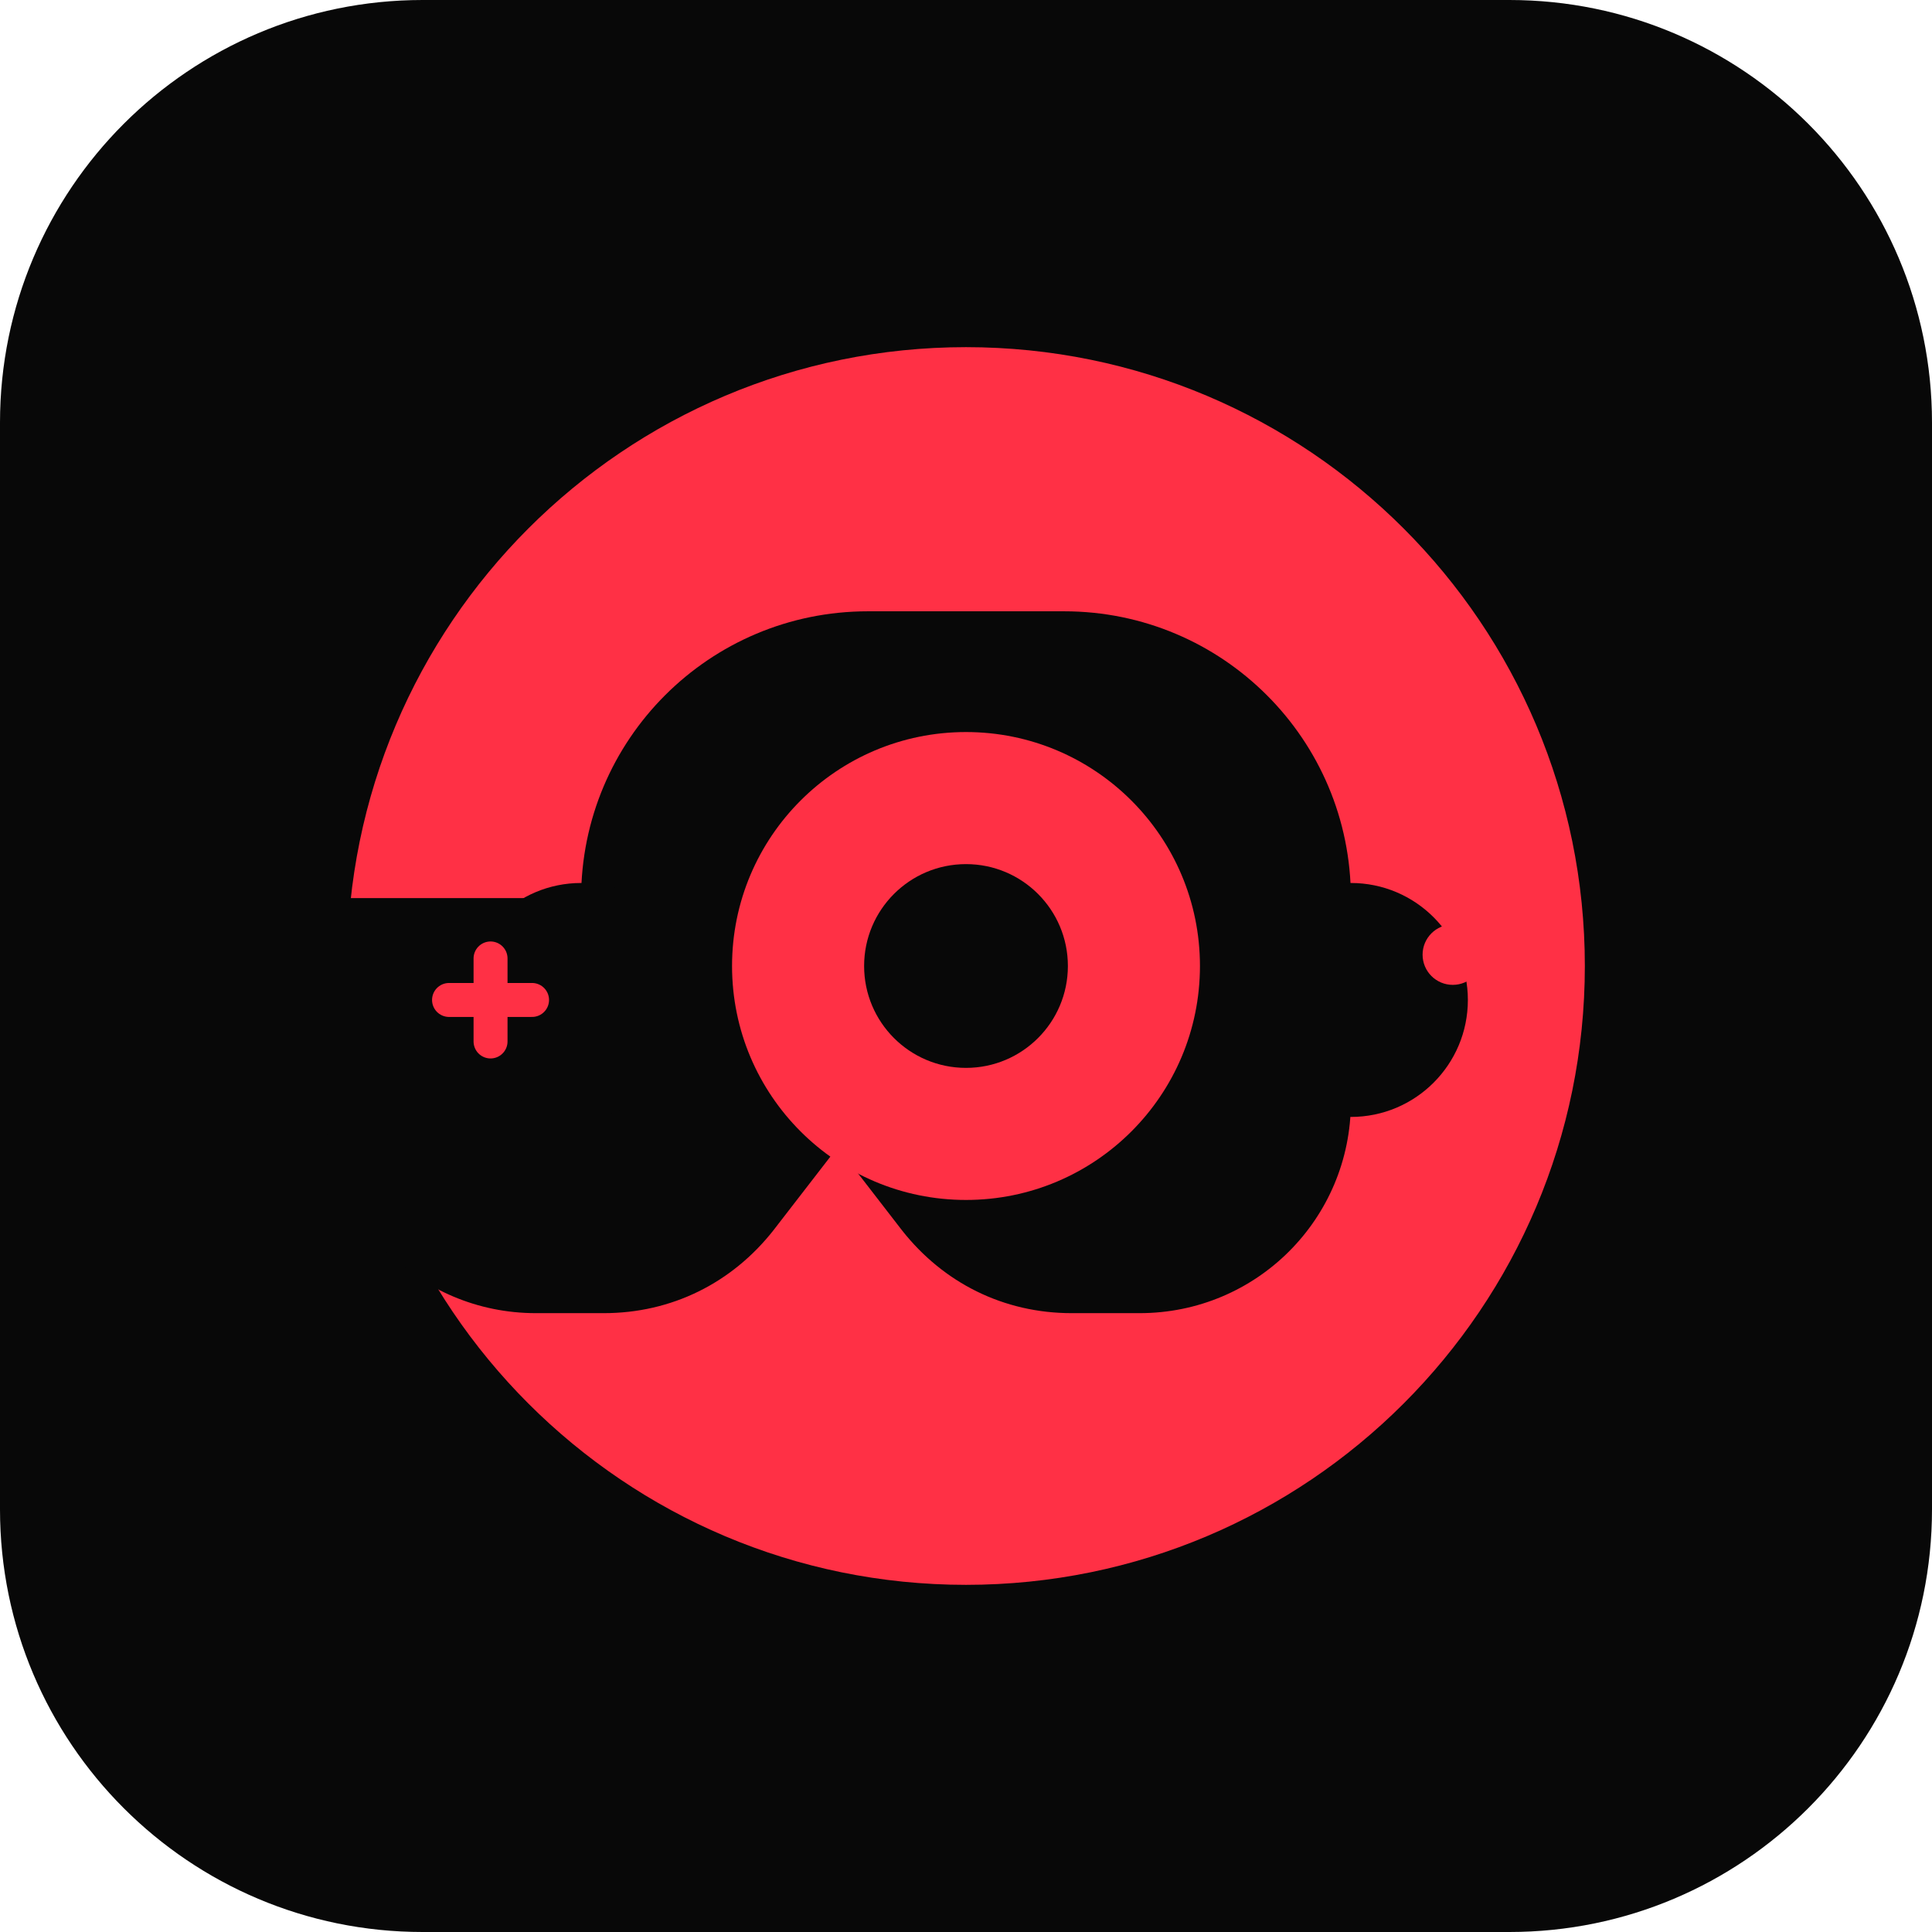
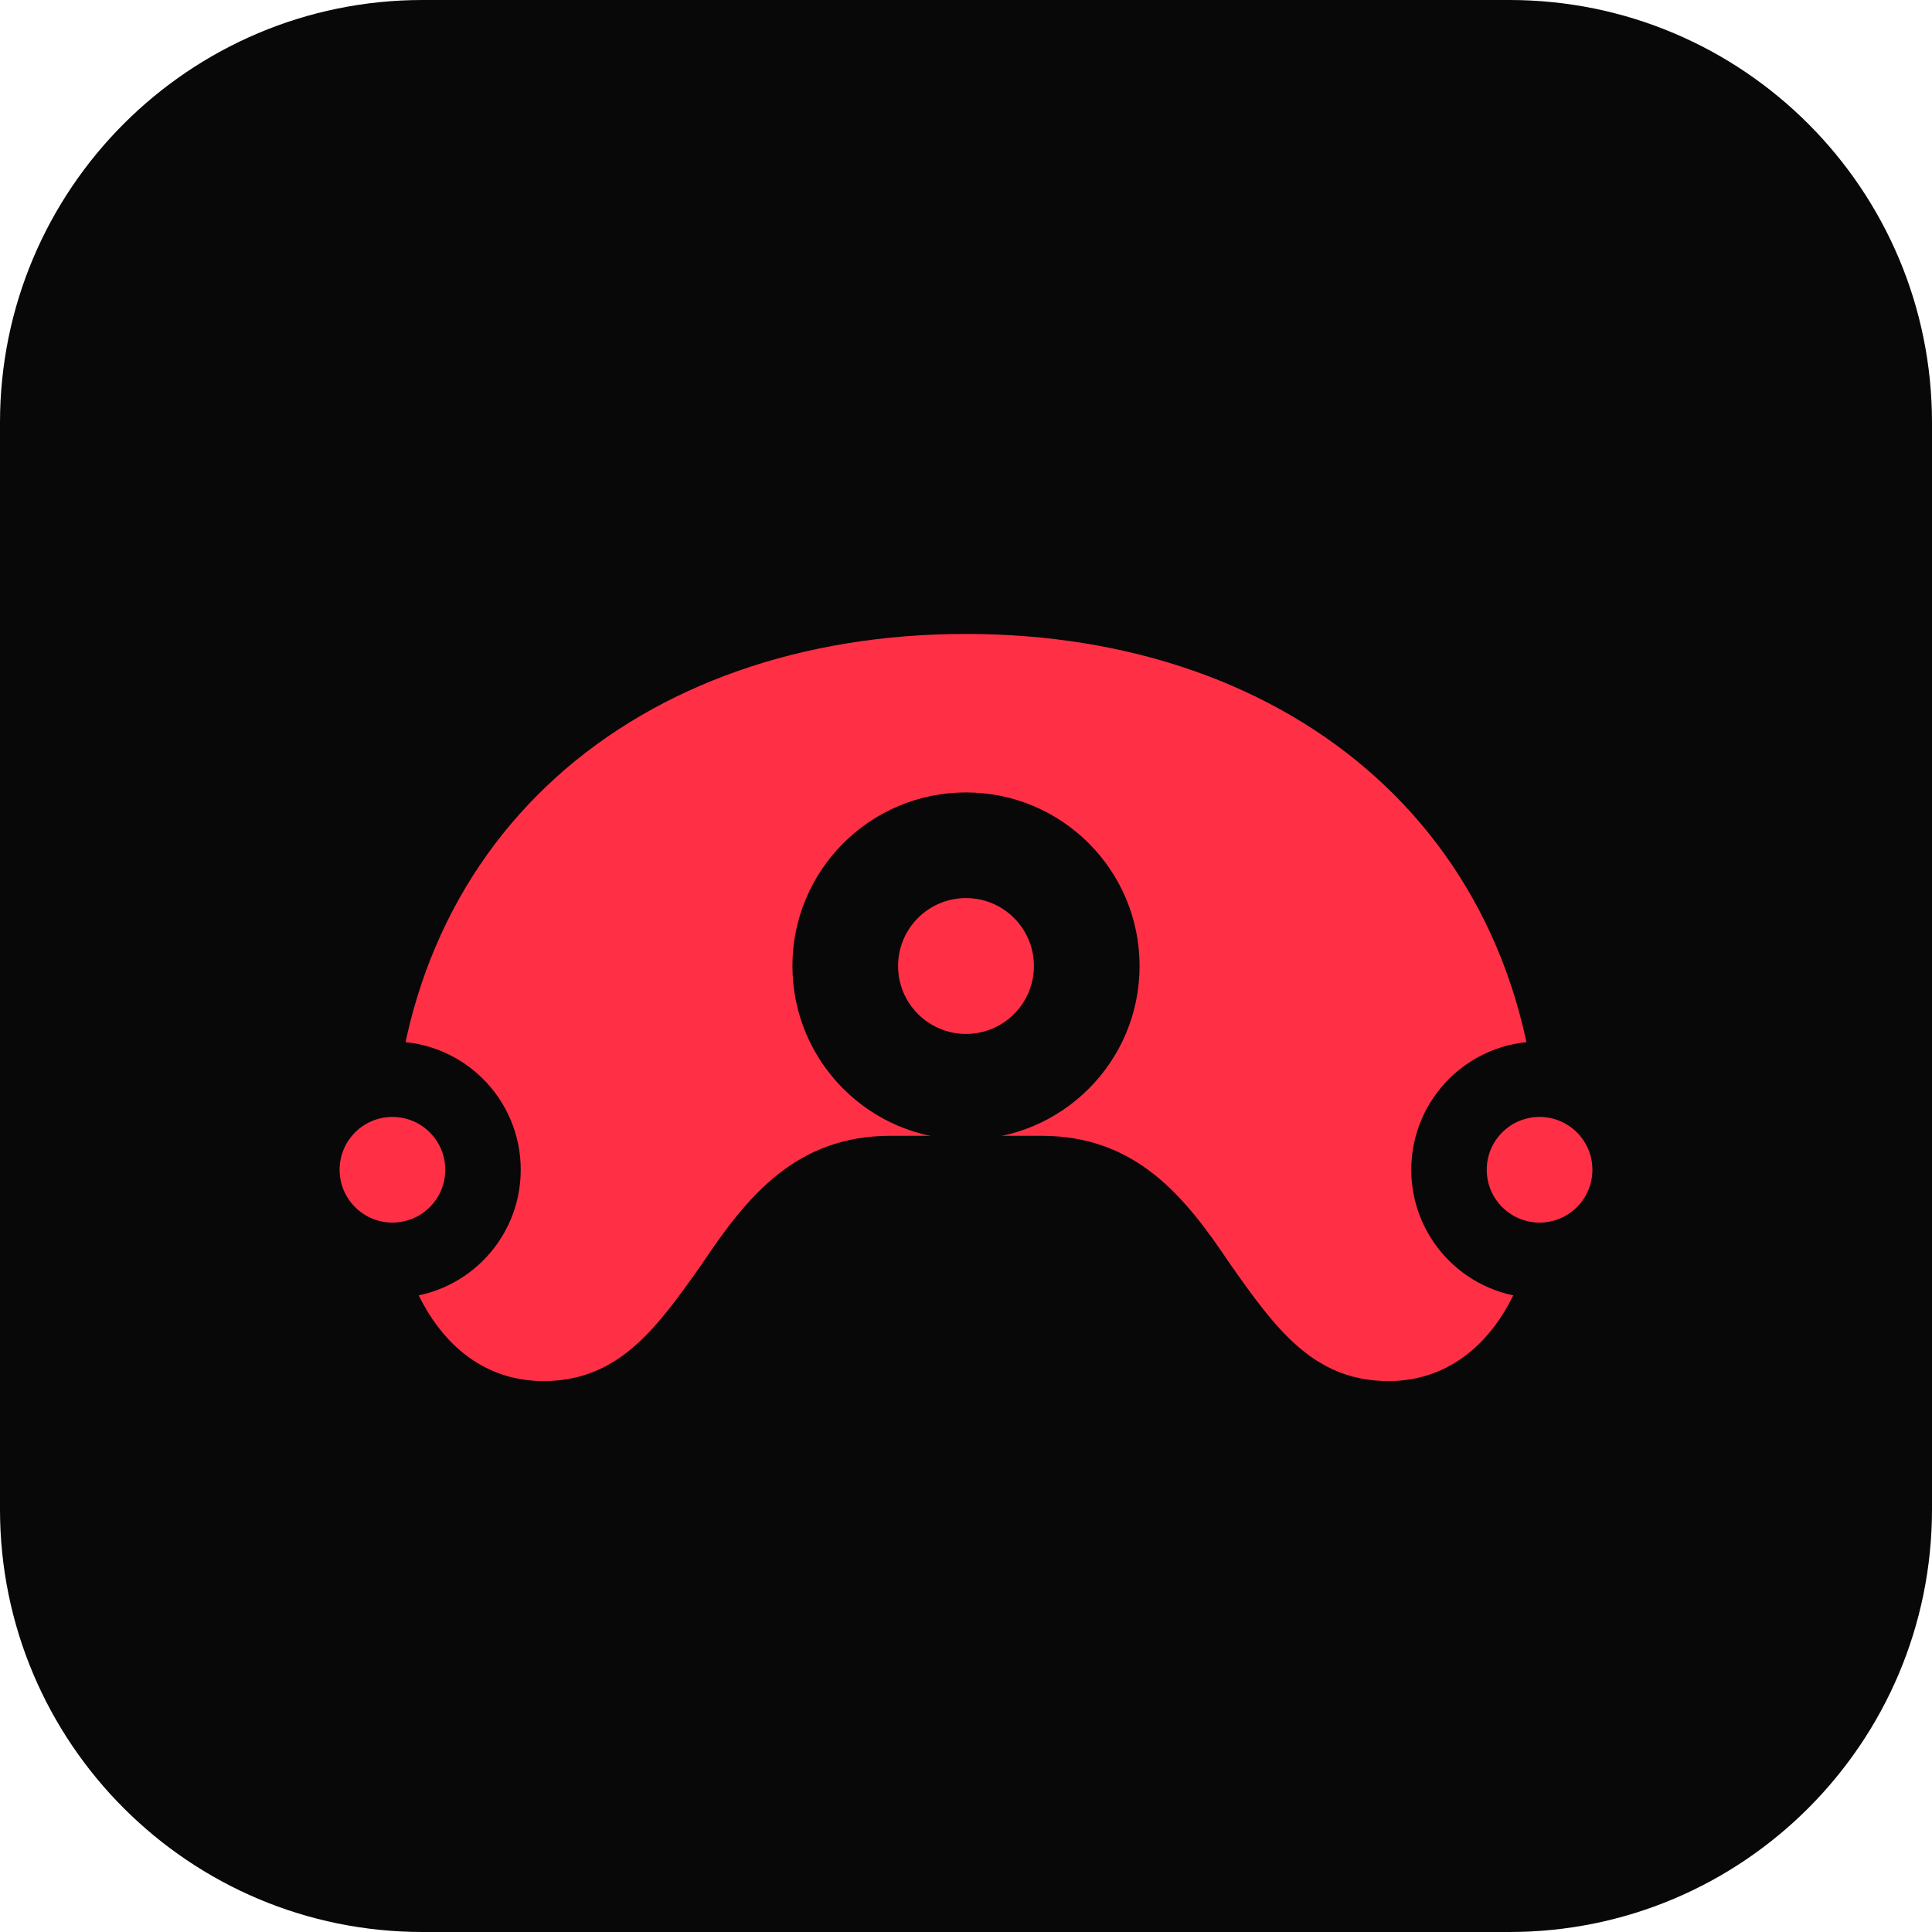
<svg xmlns="http://www.w3.org/2000/svg" viewBox="0 0 512 512" role="img" aria-labelledby="title desc">
  <rect width="512" height="512" rx="112" fill="#080808" />
-   <circle cx="256" cy="256" r="164" fill="#ff3045" />
-   <path d="M154 238c0-42 34-76 76-76h52c42 0 76 34 76 76v54c0 31-25 56-56 56h-18c-18 0-34-8-45-22l-17-22-17 22c-11 14-27 22-45 22h-18c-31 0-56-25-56-56v-54Z" fill="#080808" />
-   <circle cx="154" cy="265" r="31" fill="#080808" />
-   <circle cx="358" cy="265" r="31" fill="#080808" />
-   <circle cx="256" cy="256" r="62" fill="#ff3045" />
-   <circle cx="256" cy="256" r="27" fill="#080808" />
-   <path d="M130 254v22M119 265h22" stroke="#ff3045" stroke-width="9" stroke-linecap="round" />
-   <circle cx="385" cy="253" r="8" fill="#ff3045" />
-   <circle cx="401" cy="269" r="8" fill="#ff3045" />
+   <path d="M104 310c0-88 65-142 152-142s152 54 152 142c0 31-15 56-40 56-20 0-30-14-42-31-12-18-25-34-50-34h-40c-25 0-38 16-50 34-12 17-22 31-42 31-25 0-40-25-40-56Z" fill="#ff3045" />
+   <circle cx="104" cy="310" r="34" fill="#080808" />
+   <circle cx="408" cy="310" r="34" fill="#080808" />
+   <circle cx="104" cy="310" r="14" fill="#ff3045" />
+   <circle cx="408" cy="310" r="14" fill="#ff3045" />
+   <circle cx="256" cy="256" r="46" fill="#080808" />
+   <circle cx="256" cy="256" r="18" fill="#ff3045" />
</svg>
